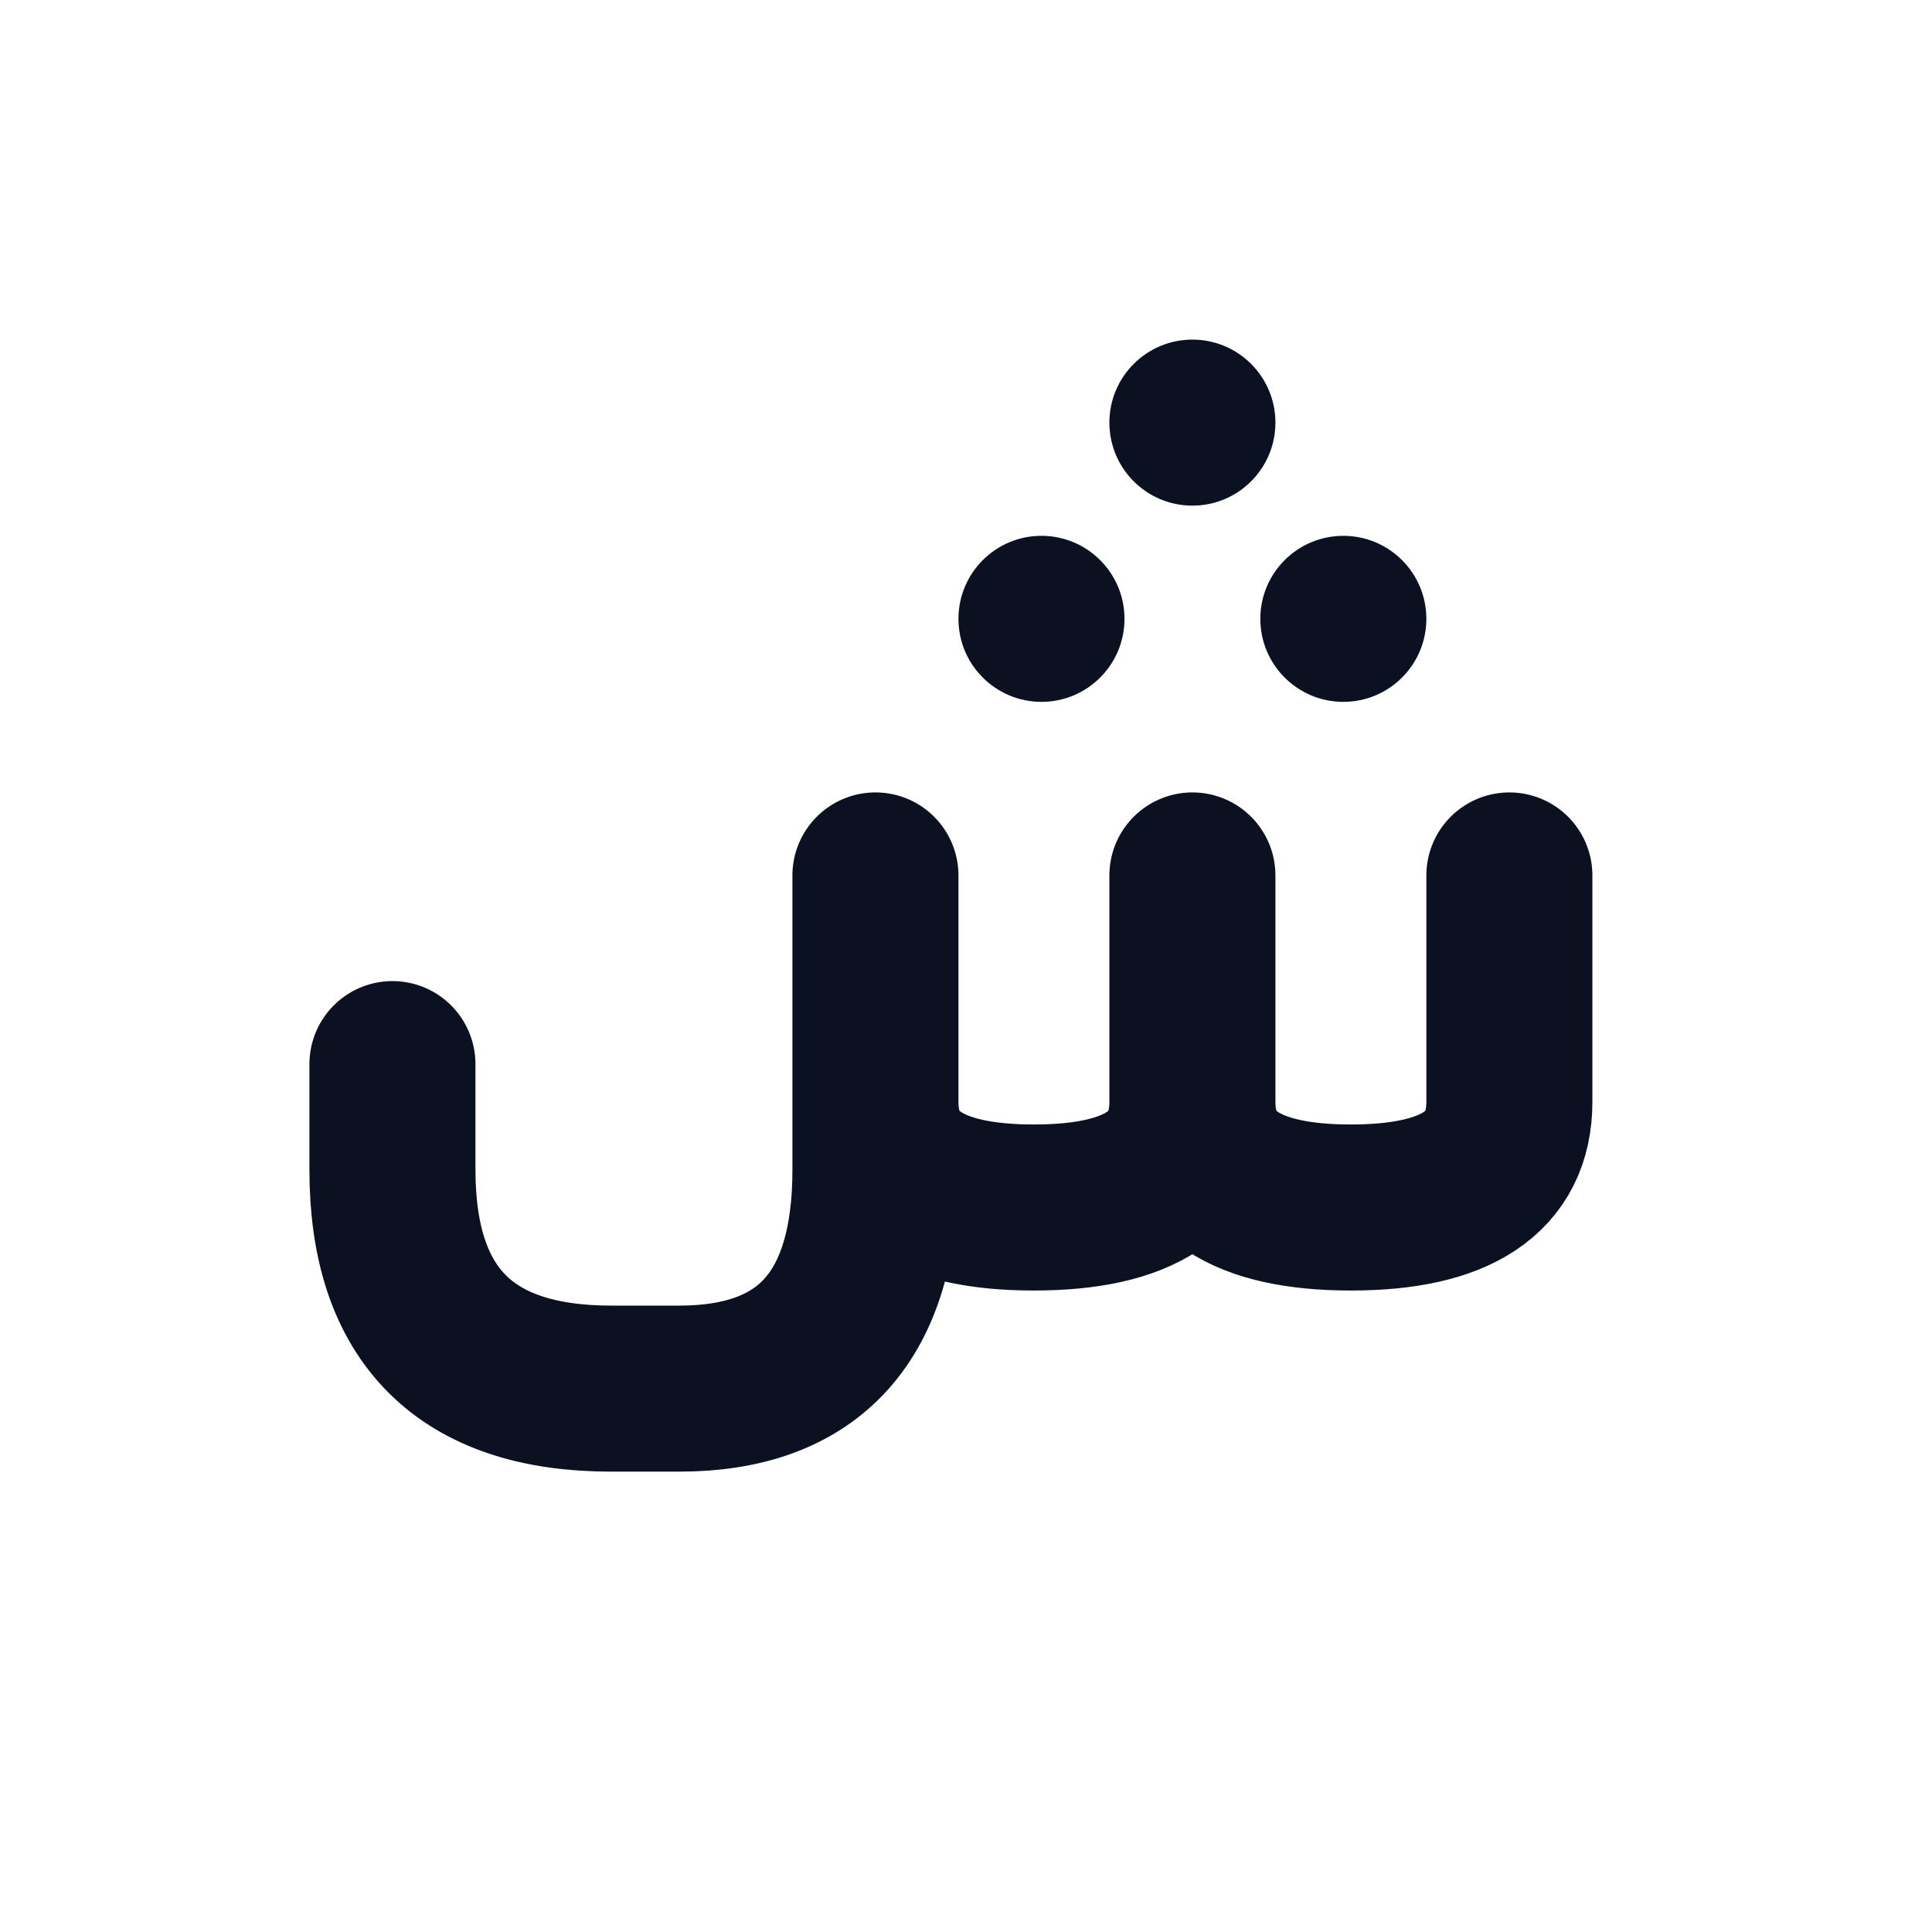
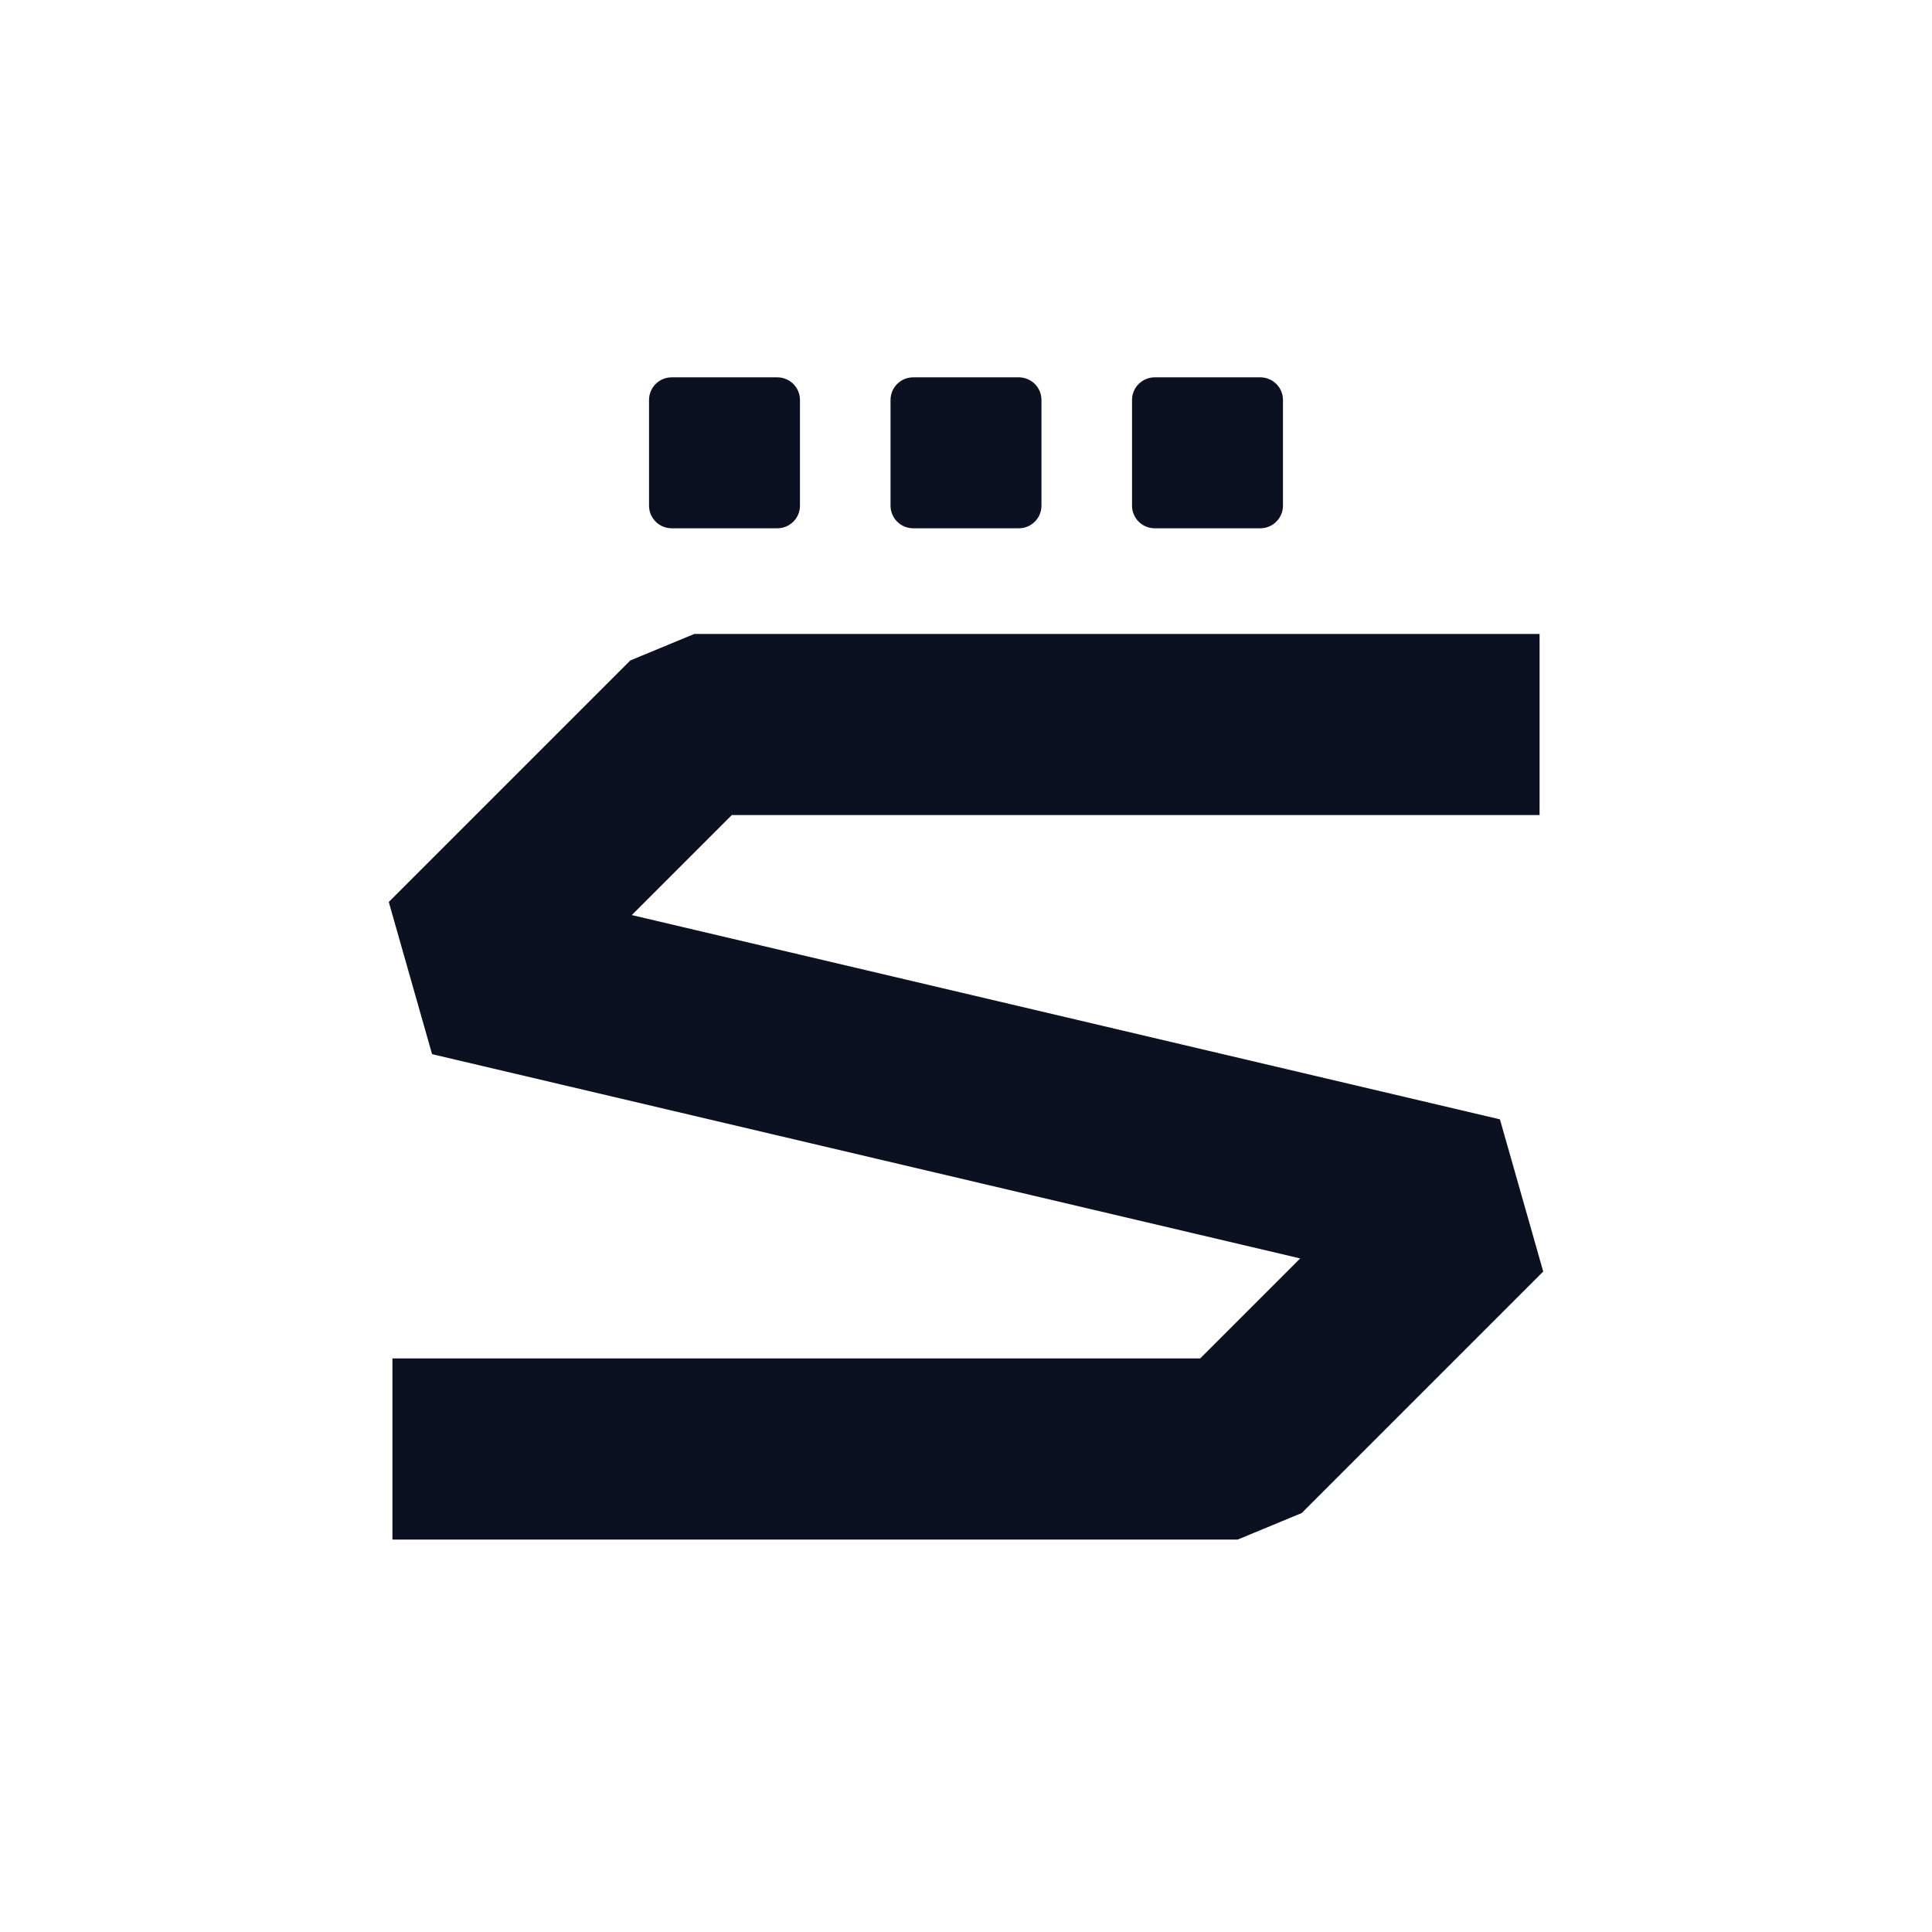
<svg xmlns="http://www.w3.org/2000/svg" width="512" height="512" viewBox="0 0 512 512" role="img" aria-labelledby="title">
-   <g fill="none" stroke="#0B1120" stroke-width="44" stroke-linecap="round" stroke-linejoin="round">
-     <path d="M104 282 V310 Q104 368 162 368 H180 Q232 368 232 310 V232 M232 292 Q232 320 274 320 Q316 320 316 292 V232 M316 292 Q316 320 358 320 Q400 320 400 292 V232" />
-   </g>
+   <path d="M384 192 H184 L120 256 L392 320 L328 384 H128" fill="none" stroke="#0B1120" stroke-width="48" stroke-linecap="square" stroke-linejoin="bevel" />
  <g fill="#0B1120">
-     <circle cx="276" cy="164" r="22" />
-     <circle cx="316" cy="112" r="22" />
-     <circle cx="356" cy="164" r="22" />
+     <rect x="172" y="100" width="40" height="40" rx="6" />
+     <rect x="236" y="100" width="40" height="40" rx="6" />
+     <rect x="300" y="100" width="40" height="40" rx="6" />
  </g>
</svg>
